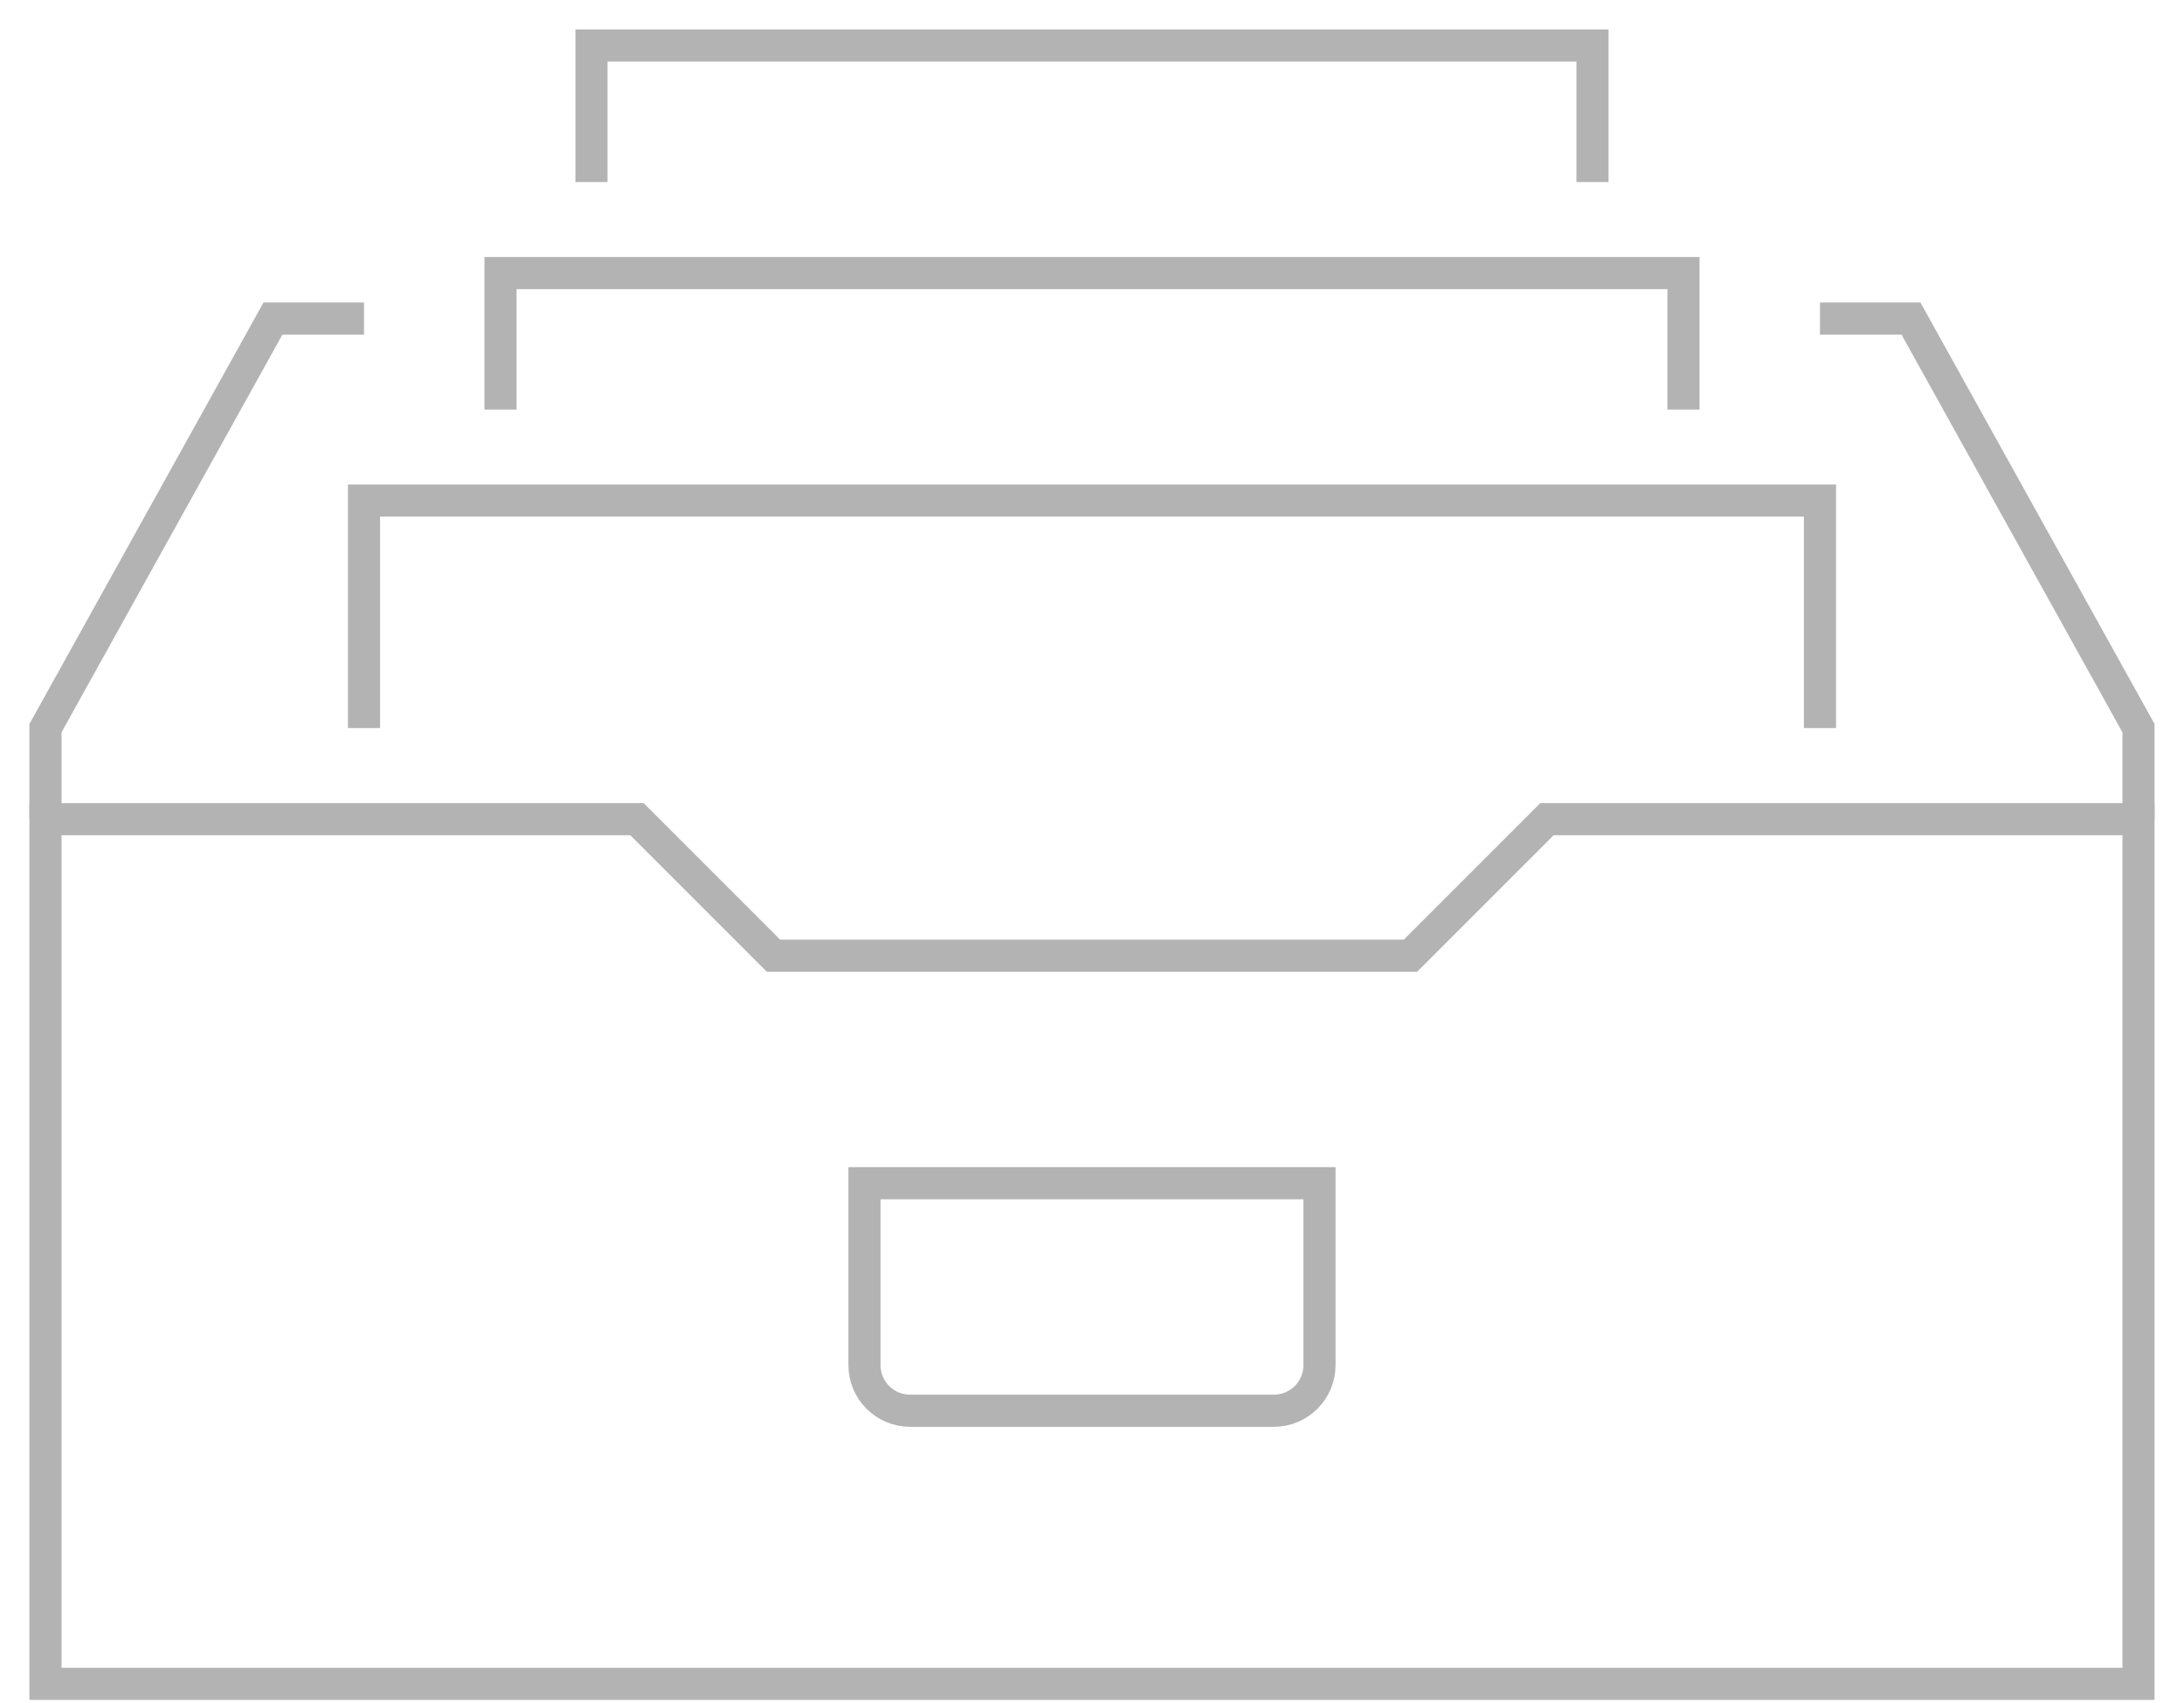
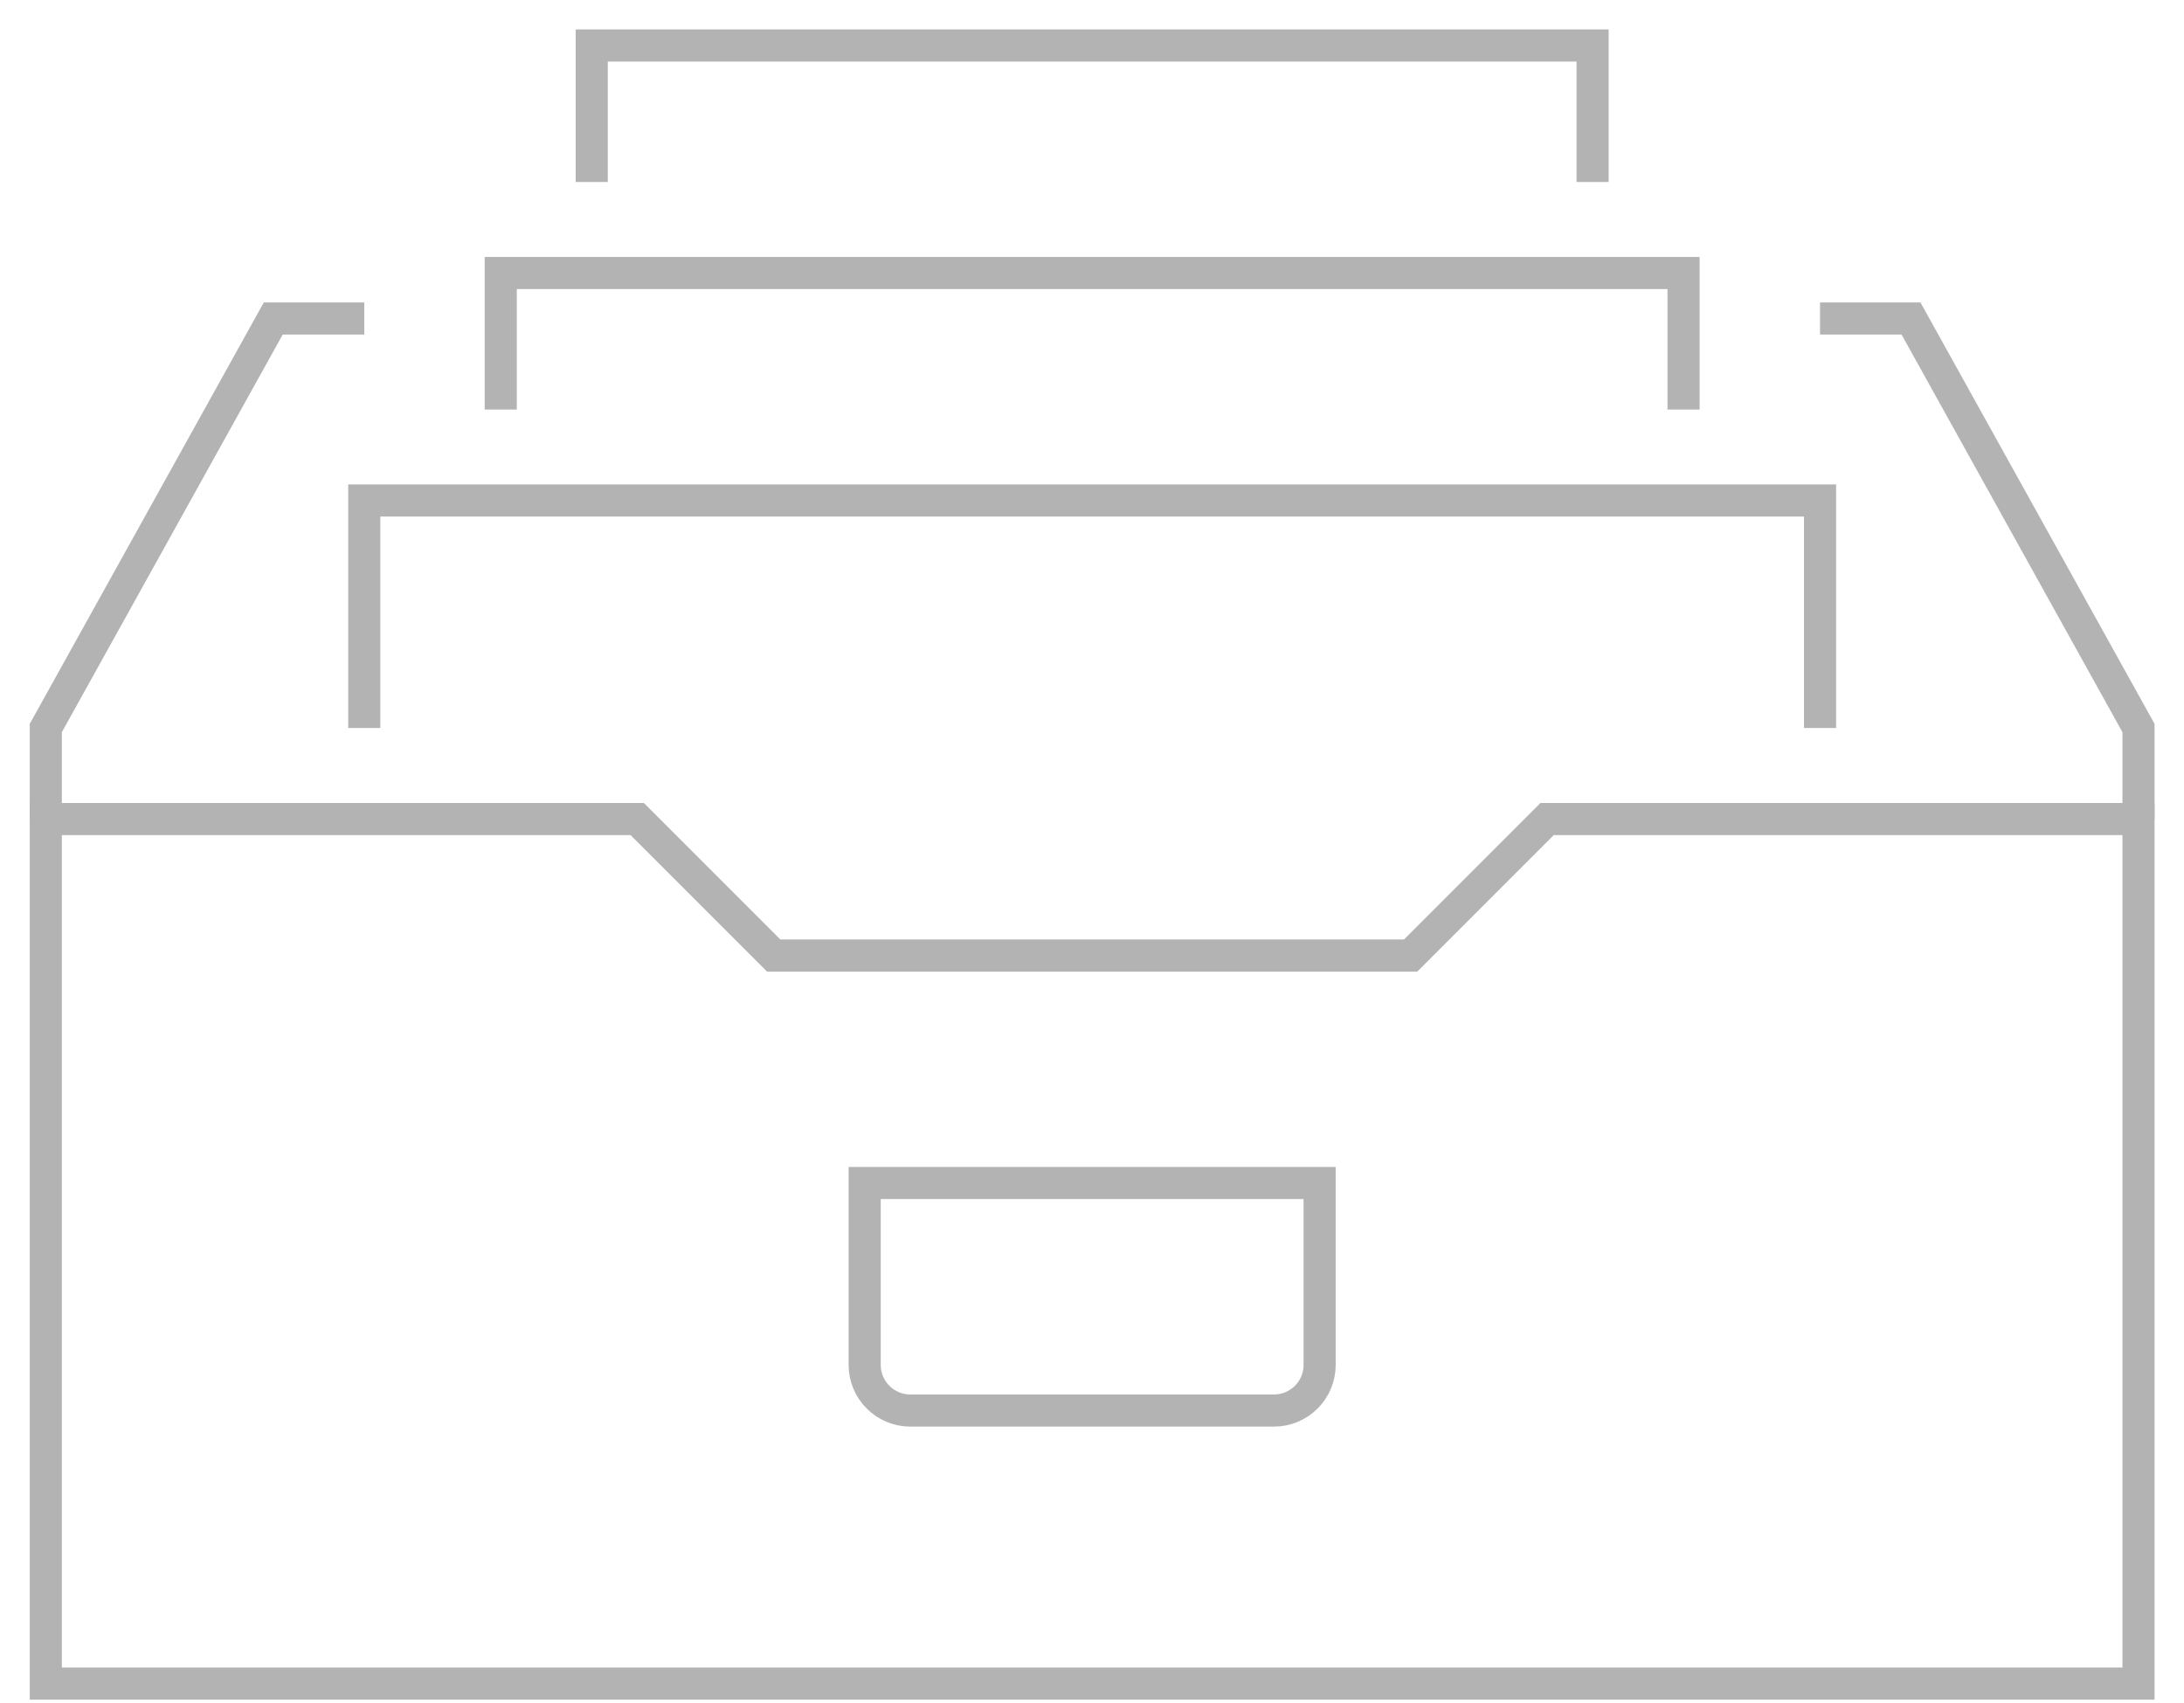
- <svg xmlns="http://www.w3.org/2000/svg" width="68" height="53" viewBox="0 0 68 53" fill="none">
-   <path d="M1.416 25.499V22.666L8.499 9.916H11.333" stroke="#B3B3B3" stroke-miterlimit="10" />
-   <path d="M66.583 25.499V22.666L59.499 9.916H56.666" stroke="#B3B3B3" stroke-miterlimit="10" />
-   <path d="M48.166 25.5L43.916 29.75H24.083L19.833 25.5H1.416V52.417H66.583V25.5H48.166Z" stroke="#B3B3B3" stroke-miterlimit="10" />
-   <path d="M11.333 22.665V15.582H56.666V22.665" stroke="#B3B3B3" stroke-miterlimit="10" />
-   <path d="M15.583 12.75V8.5H52.416V12.75" stroke="#B3B3B3" stroke-miterlimit="10" />
-   <path d="M18.416 5.666V1.416H49.583V5.666" stroke="#B3B3B3" stroke-miterlimit="10" />
-   <path d="M39.666 43.915H28.333C27.553 43.915 26.916 43.278 26.916 42.499V36.832H41.083V42.499C41.083 43.278 40.445 43.915 39.666 43.915Z" stroke="#B3B3B3" stroke-miterlimit="10" />
+ <svg xmlns="http://www.w3.org/2000/svg" width="4.25em" height="3.312em">
+   <g id="catalog">
+     <svg x="50%" y="50%" width="4.25em" height="3.312em" overflow="visible" viewBox="0 0 68 53">
+       <svg x="-34" y="-26.5">
+         <svg width="68" height="53" viewBox="0 0 68 53" fill="none">
+           <path d="M1.416 25.499V22.666L8.499 9.916H11.333" stroke="#B3B3B3" stroke-miterlimit="10" />
+           <path d="M66.583 25.499V22.666L59.499 9.916H56.666" stroke="#B3B3B3" stroke-miterlimit="10" />
+           <path d="M48.166 25.5L43.916 29.75H24.083L19.833 25.5H1.416V52.417H66.583V25.5H48.166Z" stroke="#B3B3B3" stroke-miterlimit="10" />
+           <path d="M11.333 22.665V15.582H56.666V22.665" stroke="#B3B3B3" stroke-miterlimit="10" />
+           <path d="M15.583 12.75V8.5H52.416V12.75" stroke="#B3B3B3" stroke-miterlimit="10" />
+           <path d="M18.416 5.666V1.416H49.583V5.666" stroke="#B3B3B3" stroke-miterlimit="10" />
+           <path d="M39.666 43.915H28.333C27.553 43.915 26.916 43.278 26.916 42.499V36.832H41.083V42.499C41.083 43.278 40.445 43.915 39.666 43.915Z" stroke="#B3B3B3" stroke-miterlimit="10" />
+         </svg>
+       </svg>
+     </svg>
+   </g>
</svg>
